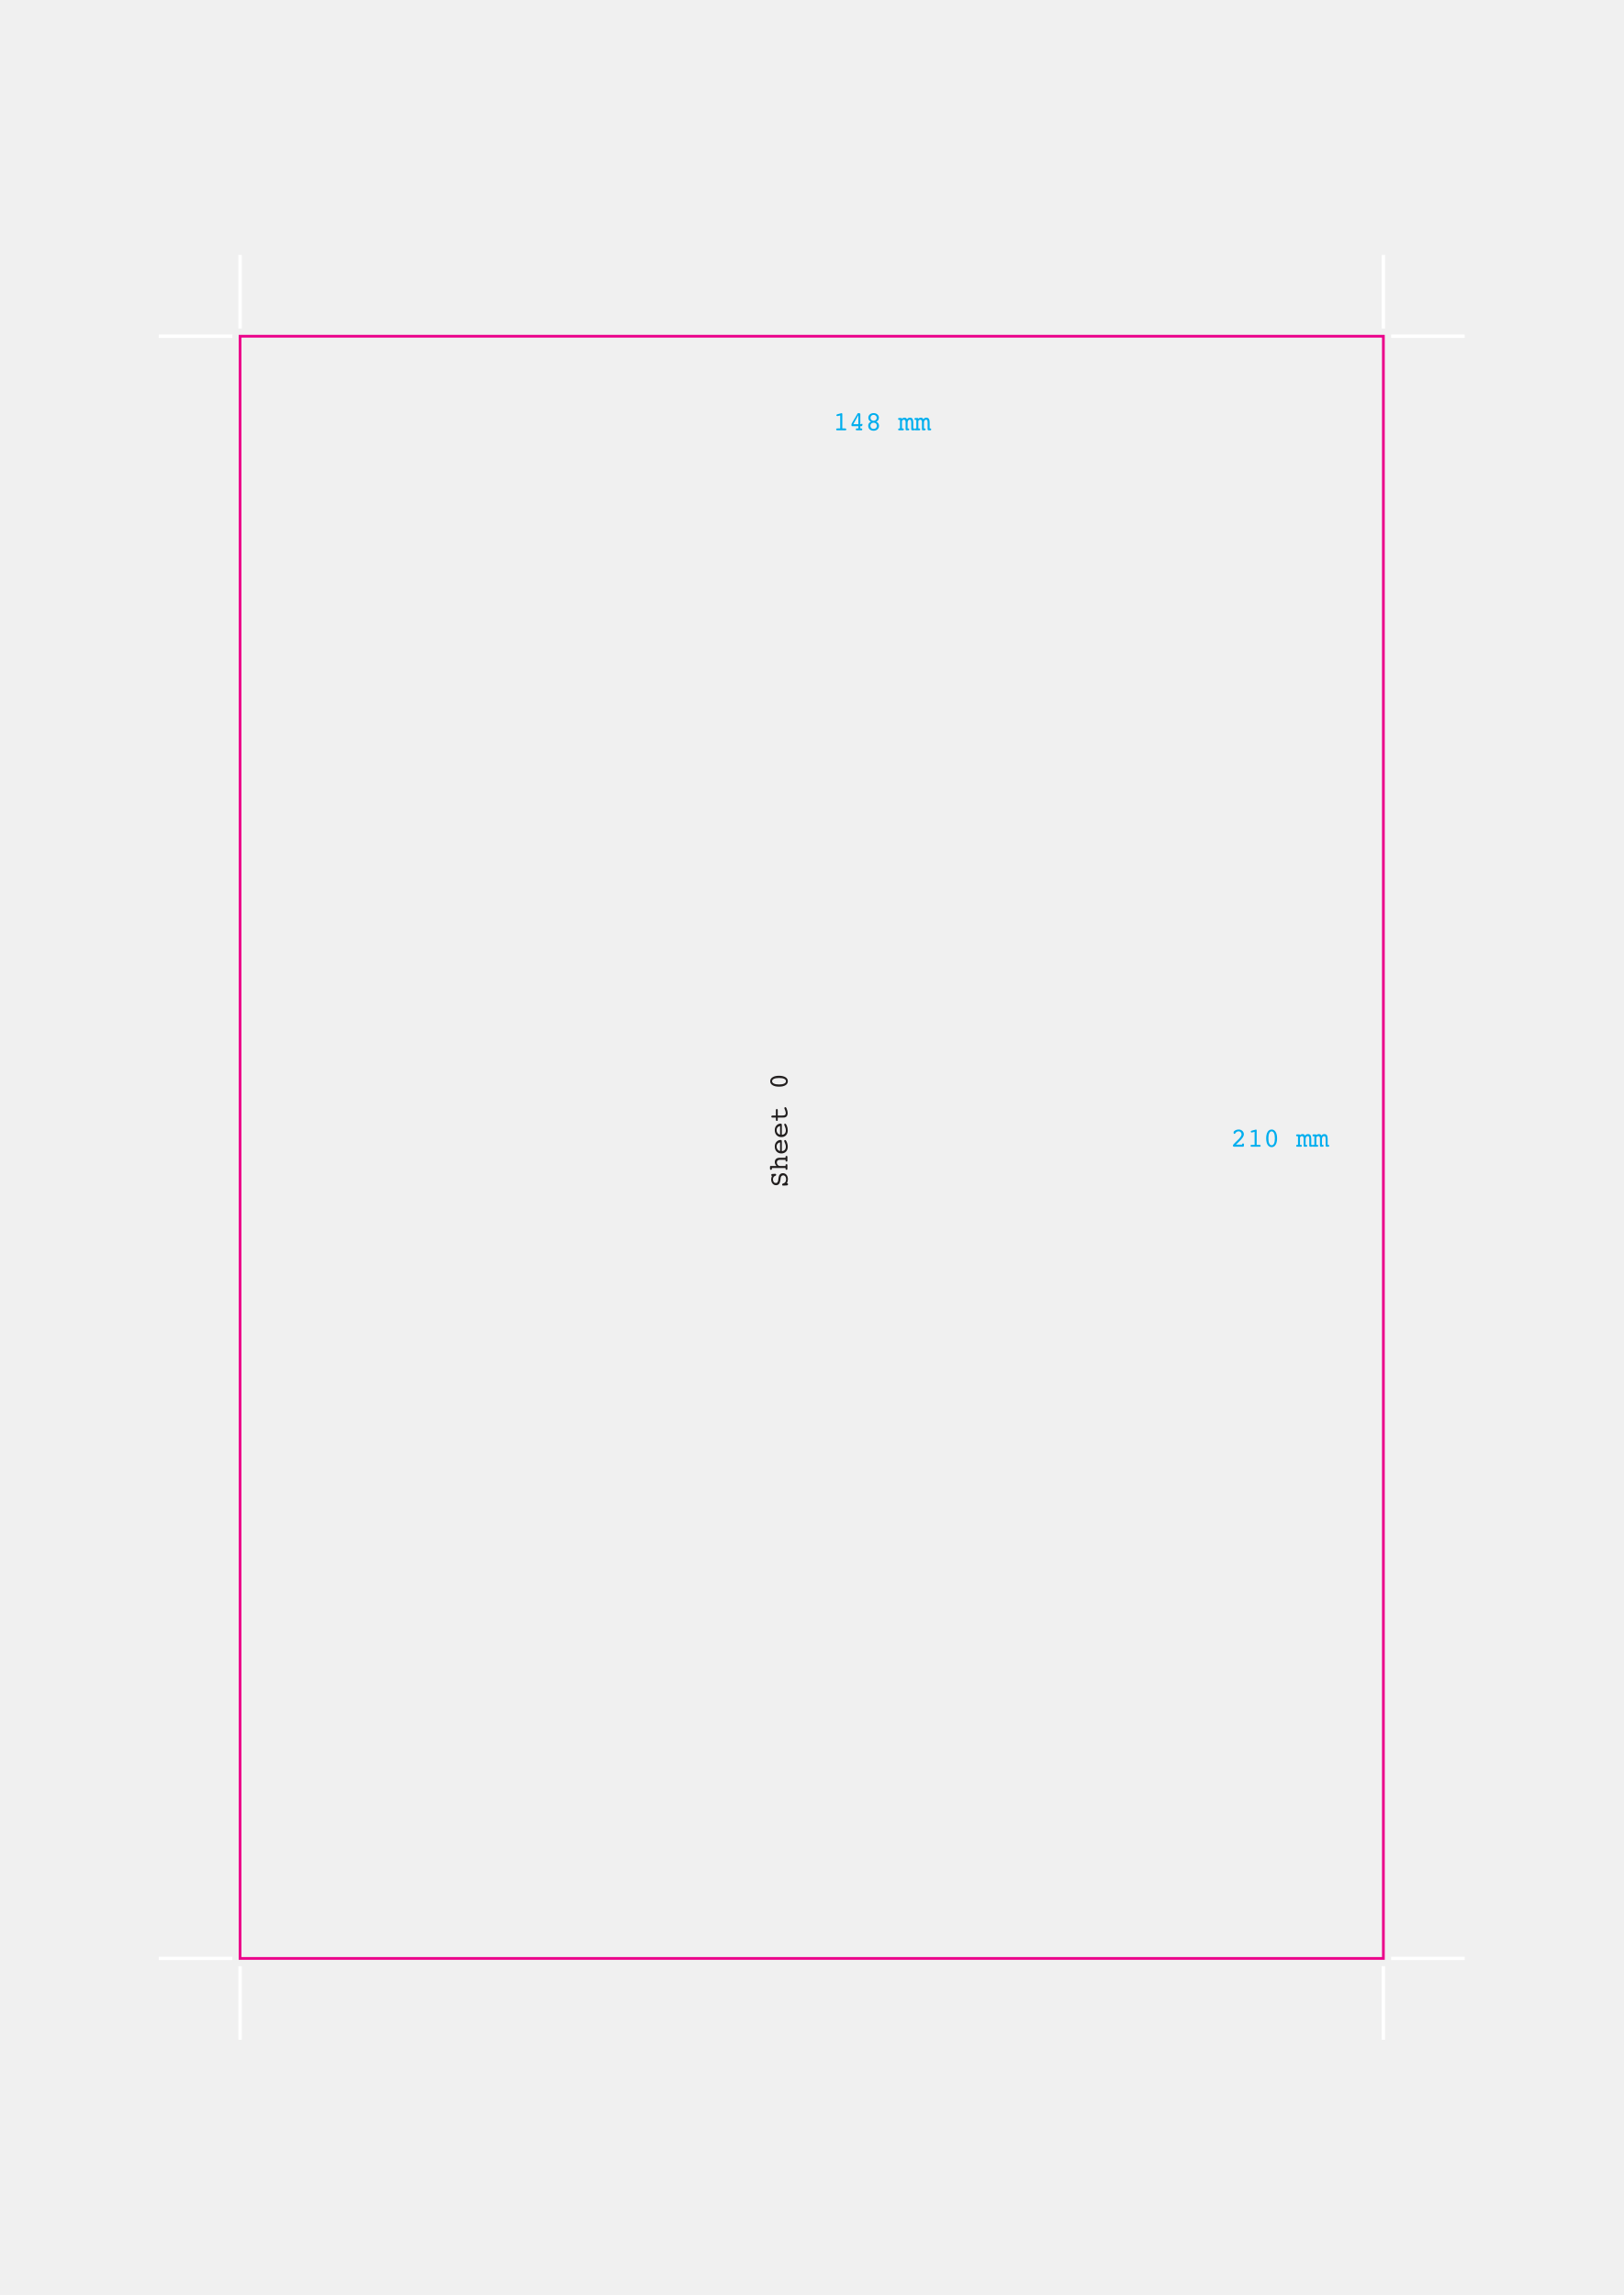
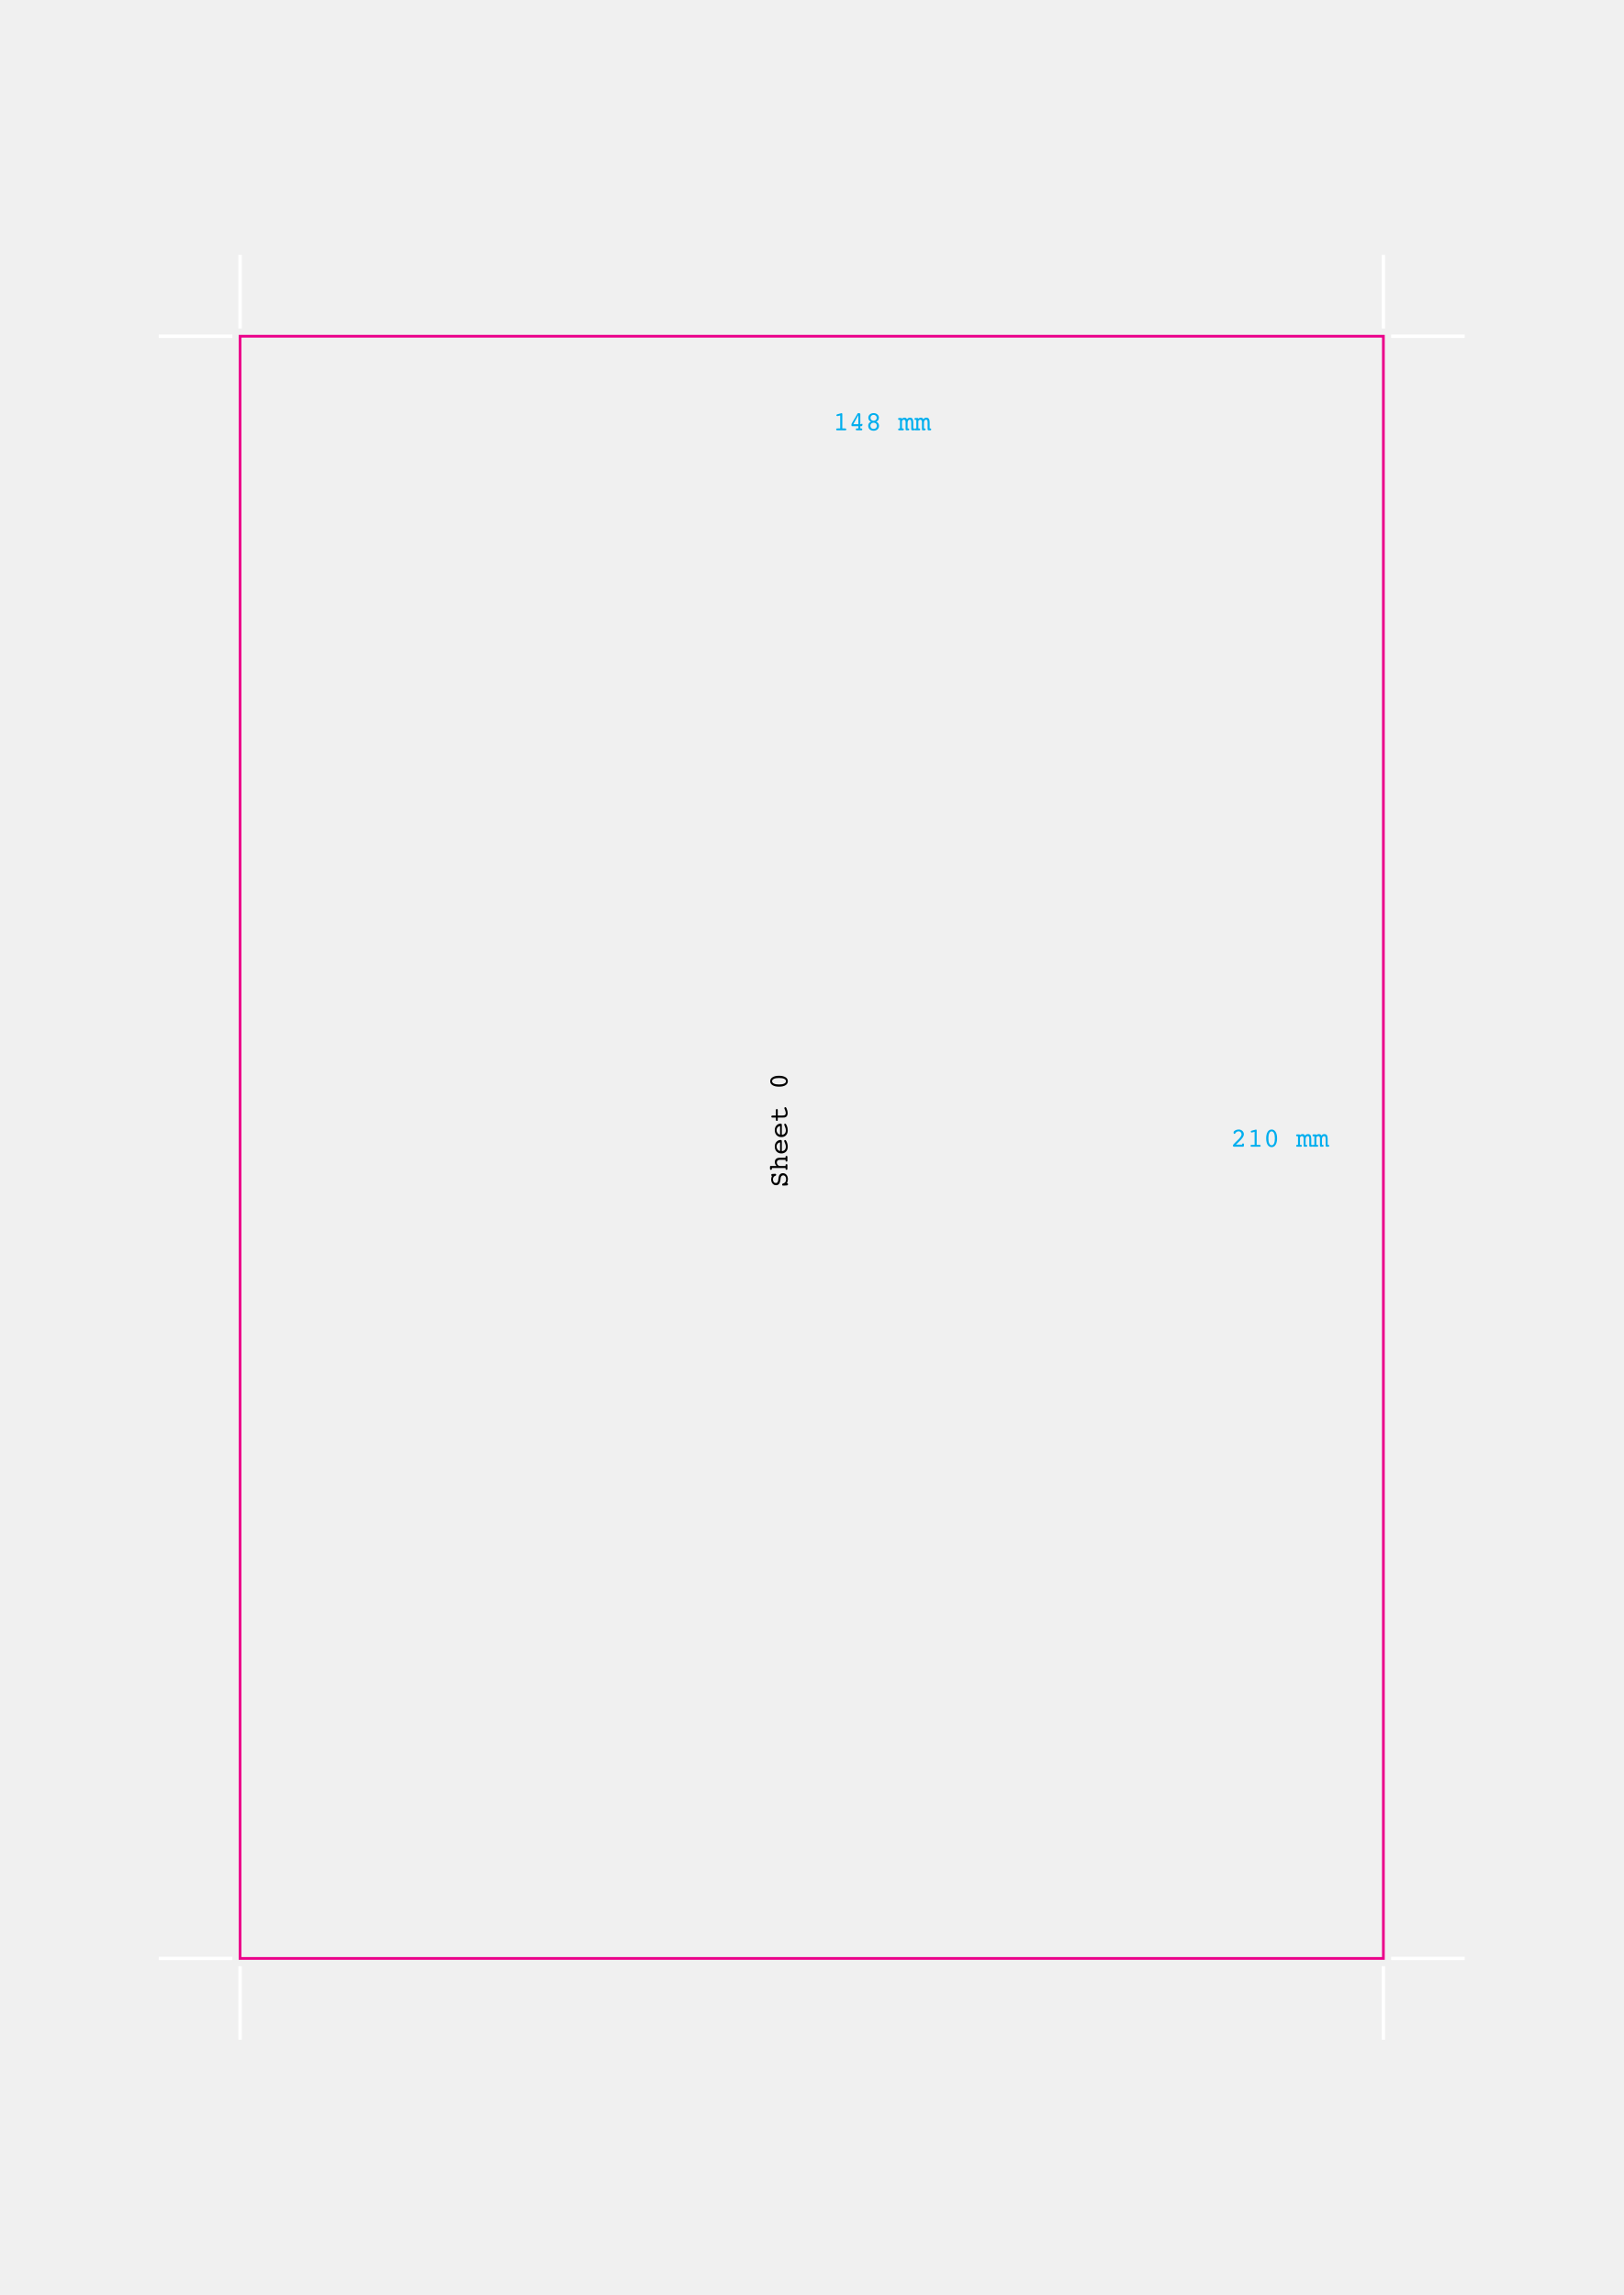
- <svg xmlns="http://www.w3.org/2000/svg" xmlns:xlink="http://www.w3.org/1999/xlink" width="595.68pt" height="842.16pt" viewBox="0 0 595.68 842.16" version="1.1" id="svg115">
+ <svg xmlns="http://www.w3.org/2000/svg" xmlns:xlink="http://www.w3.org/1999/xlink" id="svg115" version="1.1" viewBox="0 0 595.68 842.16" height="842.16pt" width="595.68pt">
  <defs id="defs40">
    <g id="g35">
-       <symbol overflow="visible" id="glyph0-0">
-         <path style="stroke:none;" d="M 0.5 1.766 L 0.5 -7.047 L 5.5 -7.047 L 5.5 1.766 Z M 1.062 1.219 L 4.938 1.219 L 4.938 -6.484 L 1.062 -6.484 Z M 1.062 1.219 " id="path2" />
+       <symbol id="glyph0-0" overflow="visible">
+         <path id="path2" d="M 0.5 1.766 L 0.5 -7.047 L 5.5 -7.047 L 5.5 1.766 Z M 1.062 1.219 L 4.938 1.219 L 4.938 -6.484 L 1.062 -6.484 Z M 1.062 1.219 " style="stroke:none;" />
      </symbol>
-       <symbol overflow="visible" id="glyph0-1">
-         <path style="stroke:none;" d="M 1.578 -0.172 C 1.555 -0.023 1.516 0.07 1.453 0.125 C 1.398 0.188 1.312 0.219 1.188 0.219 C 1.051 0.219 0.945 0.176 0.875 0.094 C 0.812 0.02 0.773 -0.102 0.766 -0.281 L 0.703 -1.422 L 0.703 -1.516 C 0.703 -1.672 0.727 -1.781 0.781 -1.844 C 0.844 -1.906 0.945 -1.938 1.094 -1.938 C 1.281 -1.938 1.422 -1.797 1.516 -1.516 C 1.547 -1.379 1.582 -1.273 1.625 -1.203 C 1.738 -0.973 1.914 -0.797 2.156 -0.672 C 2.406 -0.547 2.703 -0.484 3.047 -0.484 C 3.461 -0.484 3.801 -0.582 4.062 -0.781 C 4.32 -0.977 4.453 -1.234 4.453 -1.547 C 4.453 -1.805 4.367 -2.016 4.203 -2.172 C 4.047 -2.328 3.816 -2.426 3.516 -2.469 L 2.781 -2.562 C 2.113 -2.656 1.625 -2.832 1.312 -3.094 C 1 -3.352 0.844 -3.723 0.844 -4.203 C 0.844 -4.703 1.047 -5.117 1.453 -5.453 C 1.867 -5.797 2.391 -5.969 3.016 -5.969 C 3.191 -5.969 3.379 -5.941 3.578 -5.891 C 3.773 -5.848 4 -5.773 4.25 -5.672 C 4.258 -5.766 4.285 -5.828 4.328 -5.859 C 4.367 -5.898 4.445 -5.922 4.562 -5.922 C 4.707 -5.922 4.805 -5.898 4.859 -5.859 C 4.91 -5.816 4.945 -5.711 4.969 -5.547 L 5.031 -4.531 L 5.031 -4.484 C 5.031 -4.367 4.992 -4.281 4.922 -4.219 C 4.859 -4.156 4.77 -4.125 4.656 -4.125 C 4.488 -4.125 4.359 -4.242 4.266 -4.484 C 4.211 -4.617 4.164 -4.723 4.125 -4.797 C 4.008 -4.953 3.852 -5.07 3.656 -5.156 C 3.457 -5.25 3.227 -5.297 2.969 -5.297 C 2.57 -5.297 2.25 -5.195 2 -5 C 1.758 -4.812 1.641 -4.555 1.641 -4.234 C 1.641 -3.992 1.727 -3.801 1.906 -3.656 C 2.094 -3.508 2.379 -3.41 2.766 -3.359 L 3.547 -3.266 C 4.109 -3.191 4.531 -3.016 4.812 -2.734 C 5.102 -2.461 5.25 -2.098 5.25 -1.641 C 5.25 -1.098 5.047 -0.66 4.641 -0.328 C 4.234 0.004 3.691 0.172 3.016 0.172 C 2.773 0.172 2.539 0.141 2.312 0.078 C 2.082 0.023 1.836 -0.055 1.578 -0.172 Z M 1.578 -0.172 " id="path5" />
+       <symbol id="glyph0-1" overflow="visible">
+         <path id="path5" d="M 1.578 -0.172 C 1.555 -0.023 1.516 0.07 1.453 0.125 C 1.398 0.188 1.312 0.219 1.188 0.219 C 1.051 0.219 0.945 0.176 0.875 0.094 C 0.812 0.02 0.773 -0.102 0.766 -0.281 L 0.703 -1.422 L 0.703 -1.516 C 0.703 -1.672 0.727 -1.781 0.781 -1.844 C 0.844 -1.906 0.945 -1.938 1.094 -1.938 C 1.281 -1.938 1.422 -1.797 1.516 -1.516 C 1.547 -1.379 1.582 -1.273 1.625 -1.203 C 1.738 -0.973 1.914 -0.797 2.156 -0.672 C 2.406 -0.547 2.703 -0.484 3.047 -0.484 C 3.461 -0.484 3.801 -0.582 4.062 -0.781 C 4.32 -0.977 4.453 -1.234 4.453 -1.547 C 4.453 -1.805 4.367 -2.016 4.203 -2.172 C 4.047 -2.328 3.816 -2.426 3.516 -2.469 L 2.781 -2.562 C 2.113 -2.656 1.625 -2.832 1.312 -3.094 C 1 -3.352 0.844 -3.723 0.844 -4.203 C 0.844 -4.703 1.047 -5.117 1.453 -5.453 C 1.867 -5.797 2.391 -5.969 3.016 -5.969 C 3.191 -5.969 3.379 -5.941 3.578 -5.891 C 3.773 -5.848 4 -5.773 4.25 -5.672 C 4.258 -5.766 4.285 -5.828 4.328 -5.859 C 4.367 -5.898 4.445 -5.922 4.562 -5.922 C 4.707 -5.922 4.805 -5.898 4.859 -5.859 C 4.91 -5.816 4.945 -5.711 4.969 -5.547 L 5.031 -4.531 L 5.031 -4.484 C 5.031 -4.367 4.992 -4.281 4.922 -4.219 C 4.859 -4.156 4.77 -4.125 4.656 -4.125 C 4.488 -4.125 4.359 -4.242 4.266 -4.484 C 4.211 -4.617 4.164 -4.723 4.125 -4.797 C 4.008 -4.953 3.852 -5.07 3.656 -5.156 C 3.457 -5.25 3.227 -5.297 2.969 -5.297 C 2.57 -5.297 2.25 -5.195 2 -5 C 1.758 -4.812 1.641 -4.555 1.641 -4.234 C 1.641 -3.992 1.727 -3.801 1.906 -3.656 C 2.094 -3.508 2.379 -3.41 2.766 -3.359 L 3.547 -3.266 C 4.109 -3.191 4.531 -3.016 4.812 -2.734 C 5.102 -2.461 5.25 -2.098 5.25 -1.641 C 5.25 -1.098 5.047 -0.66 4.641 -0.328 C 4.234 0.004 3.691 0.172 3.016 0.172 C 2.773 0.172 2.539 0.141 2.312 0.078 C 2.082 0.023 1.836 -0.055 1.578 -0.172 Z M 1.578 -0.172 " style="stroke:none;" />
      </symbol>
-       <symbol overflow="visible" id="glyph0-2">
-         <path style="stroke:none;" d="M 1.156 -0.688 L 1.156 -5.688 L 1.062 -5.688 C 0.844 -5.688 0.691 -5.711 0.609 -5.766 C 0.523 -5.816 0.484 -5.91 0.484 -6.047 C 0.484 -6.16 0.516 -6.242 0.578 -6.297 C 0.648 -6.359 0.75 -6.391 0.875 -6.391 L 1.625 -6.391 C 1.707 -6.391 1.773 -6.367 1.828 -6.328 C 1.879 -6.297 1.906 -6.25 1.906 -6.188 L 1.906 -3.984 C 2.133 -4.203 2.363 -4.363 2.594 -4.469 C 2.832 -4.57 3.078 -4.625 3.328 -4.625 C 3.816 -4.625 4.203 -4.473 4.484 -4.172 C 4.766 -3.867 4.906 -3.445 4.906 -2.906 L 4.906 -0.688 L 5.141 -0.688 C 5.305 -0.688 5.422 -0.66 5.484 -0.609 C 5.555 -0.555 5.594 -0.473 5.594 -0.359 C 5.594 -0.234 5.562 -0.141 5.5 -0.078 C 5.438 -0.023 5.336 0 5.203 0 L 3.906 0 C 3.758 0 3.656 -0.023 3.594 -0.078 C 3.539 -0.129 3.516 -0.223 3.516 -0.359 C 3.516 -0.484 3.547 -0.566 3.609 -0.609 C 3.68 -0.66 3.812 -0.688 4 -0.688 L 4.172 -0.688 L 4.172 -2.719 C 4.172 -3.102 4.082 -3.395 3.906 -3.594 C 3.738 -3.789 3.488 -3.891 3.156 -3.891 C 2.82 -3.891 2.531 -3.773 2.281 -3.547 C 2.031 -3.328 1.906 -3.051 1.906 -2.719 L 1.906 -0.688 L 2.078 -0.688 C 2.266 -0.688 2.391 -0.66 2.453 -0.609 C 2.523 -0.566 2.562 -0.484 2.562 -0.359 C 2.562 -0.223 2.535 -0.129 2.484 -0.078 C 2.43 -0.023 2.328 0 2.172 0 L 0.875 0 C 0.75 0 0.656 -0.023 0.594 -0.078 C 0.531 -0.141 0.5 -0.234 0.5 -0.359 C 0.5 -0.484 0.535 -0.566 0.609 -0.609 C 0.691 -0.66 0.844 -0.688 1.062 -0.688 Z M 1.156 -0.688 " id="path8" />
+       <symbol id="glyph0-2" overflow="visible">
+         <path id="path8" d="M 1.156 -0.688 L 1.156 -5.688 L 1.062 -5.688 C 0.844 -5.688 0.691 -5.711 0.609 -5.766 C 0.523 -5.816 0.484 -5.91 0.484 -6.047 C 0.484 -6.16 0.516 -6.242 0.578 -6.297 C 0.648 -6.359 0.75 -6.391 0.875 -6.391 L 1.625 -6.391 C 1.707 -6.391 1.773 -6.367 1.828 -6.328 C 1.879 -6.297 1.906 -6.25 1.906 -6.188 L 1.906 -3.984 C 2.133 -4.203 2.363 -4.363 2.594 -4.469 C 2.832 -4.57 3.078 -4.625 3.328 -4.625 C 3.816 -4.625 4.203 -4.473 4.484 -4.172 C 4.766 -3.867 4.906 -3.445 4.906 -2.906 L 4.906 -0.688 L 5.141 -0.688 C 5.305 -0.688 5.422 -0.66 5.484 -0.609 C 5.555 -0.555 5.594 -0.473 5.594 -0.359 C 5.594 -0.234 5.562 -0.141 5.5 -0.078 C 5.438 -0.023 5.336 0 5.203 0 L 3.906 0 C 3.758 0 3.656 -0.023 3.594 -0.078 C 3.539 -0.129 3.516 -0.223 3.516 -0.359 C 3.516 -0.484 3.547 -0.566 3.609 -0.609 C 3.68 -0.66 3.812 -0.688 4 -0.688 L 4.172 -0.688 L 4.172 -2.719 C 4.172 -3.102 4.082 -3.395 3.906 -3.594 C 3.738 -3.789 3.488 -3.891 3.156 -3.891 C 2.82 -3.891 2.531 -3.773 2.281 -3.547 C 2.031 -3.328 1.906 -3.051 1.906 -2.719 L 1.906 -0.688 L 2.078 -0.688 C 2.266 -0.688 2.391 -0.66 2.453 -0.609 C 2.523 -0.566 2.562 -0.484 2.562 -0.359 C 2.562 -0.223 2.535 -0.129 2.484 -0.078 C 2.43 -0.023 2.328 0 2.172 0 L 0.875 0 C 0.75 0 0.656 -0.023 0.594 -0.078 C 0.531 -0.141 0.5 -0.234 0.5 -0.359 C 0.5 -0.484 0.535 -0.566 0.609 -0.609 C 0.691 -0.66 0.844 -0.688 1.062 -0.688 Z M 1.156 -0.688 " style="stroke:none;" />
      </symbol>
-       <symbol overflow="visible" id="glyph0-3">
-         <path style="stroke:none;" d="M 1.344 -2.047 C 1.375 -1.578 1.535 -1.211 1.828 -0.953 C 2.117 -0.703 2.516 -0.578 3.016 -0.578 C 3.398 -0.578 3.816 -0.676 4.266 -0.875 C 4.711 -1.082 4.984 -1.188 5.078 -1.188 C 5.172 -1.188 5.25 -1.156 5.312 -1.094 C 5.383 -1.031 5.422 -0.953 5.422 -0.859 C 5.422 -0.766 5.383 -0.676 5.312 -0.594 C 5.25 -0.52 5.141 -0.445 4.984 -0.375 C 4.66 -0.207 4.328 -0.082 3.984 0 C 3.641 0.082 3.297 0.125 2.953 0.125 C 2.211 0.125 1.617 -0.086 1.172 -0.516 C 0.723 -0.941 0.5 -1.508 0.5 -2.219 C 0.5 -2.938 0.734 -3.52 1.203 -3.969 C 1.68 -4.414 2.297 -4.641 3.047 -4.641 C 3.734 -4.641 4.301 -4.43 4.75 -4.016 C 5.207 -3.598 5.438 -3.094 5.438 -2.5 C 5.438 -2.32 5.395 -2.203 5.312 -2.141 C 5.238 -2.078 5.035 -2.047 4.703 -2.047 Z M 1.375 -2.688 L 4.547 -2.688 C 4.504 -3.07 4.344 -3.379 4.062 -3.609 C 3.789 -3.848 3.453 -3.969 3.047 -3.969 C 2.617 -3.969 2.254 -3.852 1.953 -3.625 C 1.66 -3.395 1.469 -3.082 1.375 -2.688 Z M 1.375 -2.688 " id="path11" />
+       <symbol id="glyph0-3" overflow="visible">
+         <path id="path11" d="M 1.344 -2.047 C 1.375 -1.578 1.535 -1.211 1.828 -0.953 C 2.117 -0.703 2.516 -0.578 3.016 -0.578 C 3.398 -0.578 3.816 -0.676 4.266 -0.875 C 4.711 -1.082 4.984 -1.188 5.078 -1.188 C 5.172 -1.188 5.25 -1.156 5.312 -1.094 C 5.383 -1.031 5.422 -0.953 5.422 -0.859 C 5.422 -0.766 5.383 -0.676 5.312 -0.594 C 5.25 -0.52 5.141 -0.445 4.984 -0.375 C 4.66 -0.207 4.328 -0.082 3.984 0 C 3.641 0.082 3.297 0.125 2.953 0.125 C 2.211 0.125 1.617 -0.086 1.172 -0.516 C 0.723 -0.941 0.5 -1.508 0.5 -2.219 C 0.5 -2.938 0.734 -3.52 1.203 -3.969 C 1.68 -4.414 2.297 -4.641 3.047 -4.641 C 3.734 -4.641 4.301 -4.43 4.75 -4.016 C 5.207 -3.598 5.438 -3.094 5.438 -2.5 C 5.438 -2.32 5.395 -2.203 5.312 -2.141 C 5.238 -2.078 5.035 -2.047 4.703 -2.047 Z M 1.375 -2.688 L 4.547 -2.688 C 4.504 -3.07 4.344 -3.379 4.062 -3.609 C 3.789 -3.848 3.453 -3.969 3.047 -3.969 C 2.617 -3.969 2.254 -3.852 1.953 -3.625 C 1.66 -3.395 1.469 -3.082 1.375 -2.688 Z M 1.375 -2.688 " style="stroke:none;" />
      </symbol>
-       <symbol overflow="visible" id="glyph0-4">
-         <path style="stroke:none;" d="M 4.328 -4.234 C 4.492 -4.234 4.613 -4.207 4.688 -4.156 C 4.758 -4.102 4.797 -4.016 4.797 -3.891 C 4.797 -3.773 4.758 -3.688 4.688 -3.625 C 4.613 -3.57 4.508 -3.547 4.375 -3.547 L 2.406 -3.547 L 2.406 -1.922 C 2.406 -1.391 2.473 -1.035 2.609 -0.859 C 2.742 -0.691 2.984 -0.609 3.328 -0.609 C 3.617 -0.609 3.969 -0.691 4.375 -0.859 C 4.789 -1.035 5.051 -1.125 5.156 -1.125 C 5.238 -1.125 5.312 -1.094 5.375 -1.031 C 5.445 -0.969 5.484 -0.891 5.484 -0.797 C 5.484 -0.68 5.441 -0.582 5.359 -0.5 C 5.273 -0.426 5.141 -0.352 4.953 -0.281 C 4.629 -0.156 4.336 -0.062 4.078 0 C 3.828 0.062 3.594 0.094 3.375 0.094 C 2.988 0.094 2.664 0.031 2.406 -0.094 C 2.145 -0.219 1.953 -0.398 1.828 -0.641 C 1.766 -0.754 1.719 -0.891 1.688 -1.047 C 1.664 -1.203 1.656 -1.441 1.656 -1.766 L 1.656 -3.547 L 0.828 -3.547 C 0.68 -3.547 0.578 -3.57 0.516 -3.625 C 0.461 -3.688 0.438 -3.773 0.438 -3.891 C 0.438 -4.023 0.477 -4.113 0.562 -4.156 C 0.645 -4.207 0.82 -4.234 1.094 -4.234 L 1.656 -4.234 L 1.656 -5.5 C 1.656 -5.633 1.68 -5.734 1.734 -5.797 C 1.797 -5.867 1.891 -5.906 2.016 -5.906 C 2.16 -5.906 2.258 -5.863 2.312 -5.781 C 2.375 -5.707 2.406 -5.523 2.406 -5.234 L 2.406 -4.234 Z M 4.328 -4.234 " id="path14" />
+       <symbol id="glyph0-4" overflow="visible">
+         <path id="path14" d="M 4.328 -4.234 C 4.492 -4.234 4.613 -4.207 4.688 -4.156 C 4.758 -4.102 4.797 -4.016 4.797 -3.891 C 4.797 -3.773 4.758 -3.688 4.688 -3.625 C 4.613 -3.57 4.508 -3.547 4.375 -3.547 L 2.406 -3.547 L 2.406 -1.922 C 2.406 -1.391 2.473 -1.035 2.609 -0.859 C 2.742 -0.691 2.984 -0.609 3.328 -0.609 C 3.617 -0.609 3.969 -0.691 4.375 -0.859 C 4.789 -1.035 5.051 -1.125 5.156 -1.125 C 5.238 -1.125 5.312 -1.094 5.375 -1.031 C 5.445 -0.969 5.484 -0.891 5.484 -0.797 C 5.484 -0.68 5.441 -0.582 5.359 -0.5 C 5.273 -0.426 5.141 -0.352 4.953 -0.281 C 4.629 -0.156 4.336 -0.062 4.078 0 C 3.828 0.062 3.594 0.094 3.375 0.094 C 2.988 0.094 2.664 0.031 2.406 -0.094 C 2.145 -0.219 1.953 -0.398 1.828 -0.641 C 1.766 -0.754 1.719 -0.891 1.688 -1.047 C 1.664 -1.203 1.656 -1.441 1.656 -1.766 L 1.656 -3.547 L 0.828 -3.547 C 0.68 -3.547 0.578 -3.57 0.516 -3.625 C 0.461 -3.688 0.438 -3.773 0.438 -3.891 C 0.438 -4.023 0.477 -4.113 0.562 -4.156 C 0.645 -4.207 0.82 -4.234 1.094 -4.234 L 1.656 -4.234 L 1.656 -5.5 C 1.656 -5.633 1.68 -5.734 1.734 -5.797 C 1.797 -5.867 1.891 -5.906 2.016 -5.906 C 2.16 -5.906 2.258 -5.863 2.312 -5.781 C 2.375 -5.707 2.406 -5.523 2.406 -5.234 L 2.406 -4.234 Z M 4.328 -4.234 " style="stroke:none;" />
      </symbol>
-       <symbol overflow="visible" id="glyph0-5">
-         <path style="stroke:none;" d="M 3 -5.625 C 2.625 -5.625 2.332 -5.398 2.125 -4.953 C 1.914 -4.516 1.812 -3.891 1.812 -3.078 C 1.812 -2.266 1.914 -1.633 2.125 -1.188 C 2.332 -0.75 2.625 -0.531 3 -0.531 C 3.375 -0.531 3.664 -0.75 3.875 -1.188 C 4.082 -1.633 4.188 -2.266 4.188 -3.078 C 4.188 -3.891 4.082 -4.516 3.875 -4.953 C 3.664 -5.398 3.375 -5.625 3 -5.625 Z M 3 0.156 C 2.383 0.156 1.895 -0.129 1.531 -0.703 C 1.176 -1.285 1 -2.078 1 -3.078 C 1 -4.078 1.176 -4.863 1.531 -5.438 C 1.895 -6.02 2.383 -6.312 3 -6.312 C 3.613 -6.312 4.098 -6.02 4.453 -5.438 C 4.816 -4.863 5 -4.078 5 -3.078 C 5 -2.078 4.816 -1.285 4.453 -0.703 C 4.098 -0.129 3.613 0.156 3 0.156 Z M 3 0.156 " id="path17" />
+       <symbol id="glyph0-5" overflow="visible">
+         <path id="path17" d="M 3 -5.625 C 2.625 -5.625 2.332 -5.398 2.125 -4.953 C 1.914 -4.516 1.812 -3.891 1.812 -3.078 C 1.812 -2.266 1.914 -1.633 2.125 -1.188 C 2.332 -0.75 2.625 -0.531 3 -0.531 C 3.375 -0.531 3.664 -0.75 3.875 -1.188 C 4.082 -1.633 4.188 -2.266 4.188 -3.078 C 4.188 -3.891 4.082 -4.516 3.875 -4.953 C 3.664 -5.398 3.375 -5.625 3 -5.625 Z M 3 0.156 C 2.383 0.156 1.895 -0.129 1.531 -0.703 C 1.176 -1.285 1 -2.078 1 -3.078 C 1 -4.078 1.176 -4.863 1.531 -5.438 C 1.895 -6.02 2.383 -6.312 3 -6.312 C 3.613 -6.312 4.098 -6.02 4.453 -5.438 C 4.816 -4.863 5 -4.078 5 -3.078 C 5 -2.078 4.816 -1.285 4.453 -0.703 C 4.098 -0.129 3.613 0.156 3 0.156 Z M 3 0.156 " style="stroke:none;" />
      </symbol>
-       <symbol overflow="visible" id="glyph0-6">
-         <path style="stroke:none;" d="M 1.828 -5.234 C 1.785 -5.234 1.754 -5.227 1.734 -5.219 C 1.711 -5.219 1.695 -5.219 1.688 -5.219 C 1.582 -5.219 1.5 -5.242 1.438 -5.297 C 1.375 -5.359 1.344 -5.438 1.344 -5.531 C 1.344 -5.613 1.367 -5.68 1.422 -5.734 C 1.473 -5.797 1.551 -5.844 1.656 -5.875 L 3.109 -6.266 C 3.148 -6.273 3.188 -6.281 3.219 -6.281 C 3.25 -6.289 3.285 -6.297 3.328 -6.297 C 3.379 -6.297 3.422 -6.266 3.453 -6.203 C 3.492 -6.148 3.516 -6.07 3.516 -5.969 L 3.516 -0.688 L 4.297 -0.688 C 4.586 -0.688 4.77 -0.66 4.844 -0.609 C 4.926 -0.566 4.969 -0.484 4.969 -0.359 C 4.969 -0.234 4.938 -0.141 4.875 -0.078 C 4.812 -0.023 4.711 0 4.578 0 L 1.656 0 C 1.531 0 1.43 -0.023 1.359 -0.078 C 1.297 -0.141 1.266 -0.234 1.266 -0.359 C 1.266 -0.484 1.301 -0.566 1.375 -0.609 C 1.457 -0.66 1.645 -0.688 1.938 -0.688 L 2.75 -0.688 L 2.75 -5.453 Z M 1.828 -5.234 " id="path20" />
+       <symbol id="glyph0-6" overflow="visible">
+         <path id="path20" d="M 1.828 -5.234 C 1.785 -5.234 1.754 -5.227 1.734 -5.219 C 1.711 -5.219 1.695 -5.219 1.688 -5.219 C 1.582 -5.219 1.5 -5.242 1.438 -5.297 C 1.375 -5.359 1.344 -5.438 1.344 -5.531 C 1.344 -5.613 1.367 -5.68 1.422 -5.734 C 1.473 -5.797 1.551 -5.844 1.656 -5.875 L 3.109 -6.266 C 3.148 -6.273 3.188 -6.281 3.219 -6.281 C 3.25 -6.289 3.285 -6.297 3.328 -6.297 C 3.379 -6.297 3.422 -6.266 3.453 -6.203 C 3.492 -6.148 3.516 -6.07 3.516 -5.969 L 3.516 -0.688 L 4.297 -0.688 C 4.586 -0.688 4.77 -0.66 4.844 -0.609 C 4.926 -0.566 4.969 -0.484 4.969 -0.359 C 4.969 -0.234 4.938 -0.141 4.875 -0.078 C 4.812 -0.023 4.711 0 4.578 0 L 1.656 0 C 1.531 0 1.43 -0.023 1.359 -0.078 C 1.297 -0.141 1.266 -0.234 1.266 -0.359 C 1.266 -0.484 1.301 -0.566 1.375 -0.609 C 1.457 -0.66 1.645 -0.688 1.938 -0.688 L 2.75 -0.688 L 2.75 -5.453 Z M 1.828 -5.234 " style="stroke:none;" />
      </symbol>
-       <symbol overflow="visible" id="glyph0-7">
-         <path style="stroke:none;" d="M 3.406 -2.25 L 3.406 -5.562 L 1.562 -2.25 Z M 2.875 0 C 2.719 0 2.613 -0.023 2.562 -0.078 C 2.508 -0.129 2.484 -0.223 2.484 -0.359 C 2.484 -0.473 2.508 -0.555 2.562 -0.609 C 2.625 -0.66 2.719 -0.688 2.844 -0.688 L 3.406 -0.688 L 3.406 -1.516 L 1.125 -1.516 C 1.039 -1.516 0.977 -1.539 0.938 -1.594 C 0.895 -1.645 0.875 -1.719 0.875 -1.812 L 0.875 -2.156 C 0.875 -2.281 0.922 -2.414 1.016 -2.562 C 1.023 -2.582 1.035 -2.602 1.047 -2.625 L 3.109 -6.125 C 3.148 -6.195 3.188 -6.242 3.219 -6.266 C 3.25 -6.297 3.289 -6.312 3.344 -6.312 C 3.363 -6.312 3.395 -6.305 3.438 -6.297 C 3.457 -6.297 3.473 -6.297 3.484 -6.297 L 3.984 -6.219 C 4.023 -6.207 4.055 -6.176 4.078 -6.125 C 4.109 -6.082 4.125 -6.031 4.125 -5.969 L 4.125 -2.25 L 4.375 -2.25 C 4.445 -2.25 4.504 -2.273 4.547 -2.328 C 4.586 -2.391 4.629 -2.422 4.672 -2.422 C 4.742 -2.422 4.801 -2.395 4.844 -2.344 C 4.883 -2.301 4.906 -2.242 4.906 -2.172 C 4.906 -2.141 4.906 -2.109 4.906 -2.078 C 4.906 -2.055 4.898 -2.035 4.891 -2.016 L 4.844 -1.812 C 4.82 -1.695 4.789 -1.617 4.75 -1.578 C 4.707 -1.535 4.641 -1.516 4.547 -1.516 L 4.125 -1.516 L 4.125 -0.688 L 4.297 -0.688 C 4.504 -0.688 4.645 -0.66 4.719 -0.609 C 4.801 -0.555 4.844 -0.473 4.844 -0.359 C 4.844 -0.234 4.812 -0.141 4.75 -0.078 C 4.688 -0.023 4.586 0 4.453 0 Z M 2.875 0 " id="path23" />
+       <symbol id="glyph0-7" overflow="visible">
+         <path id="path23" d="M 3.406 -2.25 L 3.406 -5.562 L 1.562 -2.25 Z M 2.875 0 C 2.719 0 2.613 -0.023 2.562 -0.078 C 2.508 -0.129 2.484 -0.223 2.484 -0.359 C 2.484 -0.473 2.508 -0.555 2.562 -0.609 C 2.625 -0.66 2.719 -0.688 2.844 -0.688 L 3.406 -0.688 L 3.406 -1.516 L 1.125 -1.516 C 1.039 -1.516 0.977 -1.539 0.938 -1.594 C 0.895 -1.645 0.875 -1.719 0.875 -1.812 L 0.875 -2.156 C 0.875 -2.281 0.922 -2.414 1.016 -2.562 C 1.023 -2.582 1.035 -2.602 1.047 -2.625 L 3.109 -6.125 C 3.148 -6.195 3.188 -6.242 3.219 -6.266 C 3.25 -6.297 3.289 -6.312 3.344 -6.312 C 3.363 -6.312 3.395 -6.305 3.438 -6.297 C 3.457 -6.297 3.473 -6.297 3.484 -6.297 L 3.984 -6.219 C 4.023 -6.207 4.055 -6.176 4.078 -6.125 C 4.109 -6.082 4.125 -6.031 4.125 -5.969 L 4.125 -2.25 L 4.375 -2.25 C 4.445 -2.25 4.504 -2.273 4.547 -2.328 C 4.586 -2.391 4.629 -2.422 4.672 -2.422 C 4.742 -2.422 4.801 -2.395 4.844 -2.344 C 4.883 -2.301 4.906 -2.242 4.906 -2.172 C 4.906 -2.141 4.906 -2.109 4.906 -2.078 C 4.906 -2.055 4.898 -2.035 4.891 -2.016 L 4.844 -1.812 C 4.82 -1.695 4.789 -1.617 4.75 -1.578 C 4.707 -1.535 4.641 -1.516 4.547 -1.516 L 4.125 -1.516 L 4.125 -0.688 L 4.297 -0.688 C 4.504 -0.688 4.645 -0.66 4.719 -0.609 C 4.801 -0.555 4.844 -0.473 4.844 -0.359 C 4.844 -0.234 4.812 -0.141 4.75 -0.078 C 4.688 -0.023 4.586 0 4.453 0 Z M 2.875 0 " style="stroke:none;" />
      </symbol>
-       <symbol overflow="visible" id="glyph0-8">
-         <path style="stroke:none;" d="M 1.812 -1.688 C 1.812 -1.332 1.922 -1.047 2.141 -0.828 C 2.359 -0.617 2.645 -0.516 3 -0.516 C 3.363 -0.516 3.648 -0.617 3.859 -0.828 C 4.078 -1.035 4.188 -1.312 4.188 -1.656 C 4.188 -2 4.078 -2.273 3.859 -2.484 C 3.641 -2.691 3.352 -2.797 3 -2.797 C 2.645 -2.797 2.359 -2.691 2.141 -2.484 C 1.922 -2.273 1.812 -2.008 1.812 -1.688 Z M 1.859 -4.594 C 1.859 -4.27 1.961 -4.004 2.172 -3.797 C 2.391 -3.586 2.664 -3.484 3 -3.484 C 3.332 -3.484 3.602 -3.586 3.812 -3.797 C 4.031 -4.004 4.141 -4.27 4.141 -4.594 C 4.141 -4.906 4.031 -5.16 3.812 -5.359 C 3.602 -5.566 3.332 -5.672 3 -5.672 C 2.664 -5.672 2.391 -5.566 2.172 -5.359 C 1.961 -5.16 1.859 -4.906 1.859 -4.594 Z M 2.016 -3.156 C 1.703 -3.312 1.461 -3.508 1.297 -3.75 C 1.141 -3.988 1.062 -4.27 1.062 -4.594 C 1.062 -5.094 1.242 -5.504 1.609 -5.828 C 1.973 -6.148 2.438 -6.312 3 -6.312 C 3.551 -6.312 4.008 -6.148 4.375 -5.828 C 4.75 -5.504 4.938 -5.109 4.938 -4.641 C 4.938 -4.285 4.859 -3.988 4.703 -3.75 C 4.547 -3.508 4.301 -3.312 3.969 -3.156 C 4.301 -3.02 4.551 -2.82 4.719 -2.562 C 4.895 -2.312 4.984 -2.008 4.984 -1.656 C 4.984 -1.125 4.797 -0.688 4.422 -0.344 C 4.055 -0.008 3.582 0.156 3 0.156 C 2.406 0.156 1.926 -0.008 1.562 -0.344 C 1.195 -0.688 1.016 -1.133 1.016 -1.688 C 1.016 -2.008 1.098 -2.301 1.266 -2.562 C 1.441 -2.82 1.691 -3.02 2.016 -3.156 Z M 2.016 -3.156 " id="path26" />
+       <symbol id="glyph0-8" overflow="visible">
+         <path id="path26" d="M 1.812 -1.688 C 1.812 -1.332 1.922 -1.047 2.141 -0.828 C 2.359 -0.617 2.645 -0.516 3 -0.516 C 3.363 -0.516 3.648 -0.617 3.859 -0.828 C 4.078 -1.035 4.188 -1.312 4.188 -1.656 C 4.188 -2 4.078 -2.273 3.859 -2.484 C 3.641 -2.691 3.352 -2.797 3 -2.797 C 2.645 -2.797 2.359 -2.691 2.141 -2.484 C 1.922 -2.273 1.812 -2.008 1.812 -1.688 Z M 1.859 -4.594 C 1.859 -4.27 1.961 -4.004 2.172 -3.797 C 2.391 -3.586 2.664 -3.484 3 -3.484 C 3.332 -3.484 3.602 -3.586 3.812 -3.797 C 4.031 -4.004 4.141 -4.27 4.141 -4.594 C 4.141 -4.906 4.031 -5.16 3.812 -5.359 C 3.602 -5.566 3.332 -5.672 3 -5.672 C 2.664 -5.672 2.391 -5.566 2.172 -5.359 C 1.961 -5.16 1.859 -4.906 1.859 -4.594 Z M 2.016 -3.156 C 1.703 -3.312 1.461 -3.508 1.297 -3.75 C 1.141 -3.988 1.062 -4.27 1.062 -4.594 C 1.062 -5.094 1.242 -5.504 1.609 -5.828 C 1.973 -6.148 2.438 -6.312 3 -6.312 C 3.551 -6.312 4.008 -6.148 4.375 -5.828 C 4.75 -5.504 4.938 -5.109 4.938 -4.641 C 4.938 -4.285 4.859 -3.988 4.703 -3.75 C 4.547 -3.508 4.301 -3.312 3.969 -3.156 C 4.301 -3.02 4.551 -2.82 4.719 -2.562 C 4.895 -2.312 4.984 -2.008 4.984 -1.656 C 4.984 -1.125 4.797 -0.688 4.422 -0.344 C 4.055 -0.008 3.582 0.156 3 0.156 C 2.406 0.156 1.926 -0.008 1.562 -0.344 C 1.195 -0.688 1.016 -1.133 1.016 -1.688 C 1.016 -2.008 1.098 -2.301 1.266 -2.562 C 1.441 -2.82 1.691 -3.02 2.016 -3.156 Z M 2.016 -3.156 " style="stroke:none;" />
      </symbol>
-       <symbol overflow="visible" id="glyph0-9">
-         <path style="stroke:none;" d="M 4.812 -2.719 C 4.812 -3.176 4.77 -3.484 4.688 -3.641 C 4.602 -3.805 4.461 -3.891 4.266 -3.891 C 4.016 -3.891 3.816 -3.785 3.672 -3.578 C 3.535 -3.367 3.469 -3.082 3.469 -2.719 L 3.469 -0.688 L 3.562 -0.688 C 3.758 -0.688 3.891 -0.66 3.953 -0.609 C 4.023 -0.566 4.062 -0.484 4.062 -0.359 C 4.062 -0.234 4.031 -0.141 3.969 -0.078 C 3.914 -0.023 3.832 0 3.719 0 L 3.094 0 C 2.957 0 2.863 -0.031 2.812 -0.094 C 2.758 -0.164 2.734 -0.305 2.734 -0.516 L 2.734 -3.094 C 2.734 -3.344 2.676 -3.535 2.562 -3.672 C 2.457 -3.816 2.312 -3.891 2.125 -3.891 C 1.977 -3.891 1.844 -3.848 1.719 -3.766 C 1.594 -3.68 1.488 -3.551 1.406 -3.375 L 1.406 -0.688 L 1.578 -0.688 C 1.773 -0.688 1.906 -0.66 1.969 -0.609 C 2.039 -0.566 2.078 -0.484 2.078 -0.359 C 2.078 -0.223 2.051 -0.129 2 -0.078 C 1.945 -0.023 1.844 0 1.688 0 L 0.375 0 C 0.25 0 0.156 -0.023 0.094 -0.078 C 0.039 -0.141 0.016 -0.234 0.016 -0.359 C 0.016 -0.484 0.051 -0.566 0.125 -0.609 C 0.195 -0.66 0.348 -0.688 0.578 -0.688 L 0.672 -0.688 L 0.672 -3.812 L 0.578 -3.812 C 0.348 -3.812 0.191 -3.836 0.109 -3.891 C 0.023 -3.941 -0.016 -4.035 -0.016 -4.172 C -0.016 -4.285 0.016 -4.367 0.078 -4.422 C 0.148 -4.484 0.25 -4.516 0.375 -4.516 L 1.125 -4.516 C 1.238 -4.516 1.312 -4.492 1.344 -4.453 C 1.375 -4.422 1.395 -4.344 1.406 -4.219 C 1.539 -4.363 1.68 -4.469 1.828 -4.531 C 1.984 -4.602 2.156 -4.641 2.344 -4.641 C 2.57 -4.641 2.758 -4.586 2.906 -4.484 C 3.062 -4.391 3.176 -4.238 3.25 -4.031 C 3.383 -4.238 3.539 -4.391 3.719 -4.484 C 3.895 -4.586 4.098 -4.641 4.328 -4.641 C 4.754 -4.641 5.062 -4.5 5.25 -4.219 C 5.445 -3.945 5.547 -3.508 5.547 -2.906 L 5.547 -0.688 L 5.625 -0.688 C 5.82 -0.688 5.953 -0.66 6.016 -0.609 C 6.086 -0.566 6.125 -0.484 6.125 -0.359 C 6.125 -0.234 6.094 -0.141 6.031 -0.078 C 5.977 -0.023 5.895 0 5.781 0 L 5.188 0 C 5.062 0 4.969 -0.035 4.906 -0.109 C 4.844 -0.191 4.812 -0.316 4.812 -0.484 Z M 4.812 -2.719 " id="path29" />
+       <symbol id="glyph0-9" overflow="visible">
+         <path id="path29" d="M 4.812 -2.719 C 4.812 -3.176 4.77 -3.484 4.688 -3.641 C 4.602 -3.805 4.461 -3.891 4.266 -3.891 C 4.016 -3.891 3.816 -3.785 3.672 -3.578 C 3.535 -3.367 3.469 -3.082 3.469 -2.719 L 3.469 -0.688 L 3.562 -0.688 C 3.758 -0.688 3.891 -0.66 3.953 -0.609 C 4.023 -0.566 4.062 -0.484 4.062 -0.359 C 4.062 -0.234 4.031 -0.141 3.969 -0.078 C 3.914 -0.023 3.832 0 3.719 0 L 3.094 0 C 2.957 0 2.863 -0.031 2.812 -0.094 C 2.758 -0.164 2.734 -0.305 2.734 -0.516 L 2.734 -3.094 C 2.734 -3.344 2.676 -3.535 2.562 -3.672 C 2.457 -3.816 2.312 -3.891 2.125 -3.891 C 1.977 -3.891 1.844 -3.848 1.719 -3.766 C 1.594 -3.68 1.488 -3.551 1.406 -3.375 L 1.406 -0.688 L 1.578 -0.688 C 1.773 -0.688 1.906 -0.66 1.969 -0.609 C 2.039 -0.566 2.078 -0.484 2.078 -0.359 C 2.078 -0.223 2.051 -0.129 2 -0.078 C 1.945 -0.023 1.844 0 1.688 0 L 0.375 0 C 0.25 0 0.156 -0.023 0.094 -0.078 C 0.039 -0.141 0.016 -0.234 0.016 -0.359 C 0.016 -0.484 0.051 -0.566 0.125 -0.609 C 0.195 -0.66 0.348 -0.688 0.578 -0.688 L 0.672 -0.688 L 0.672 -3.812 L 0.578 -3.812 C 0.348 -3.812 0.191 -3.836 0.109 -3.891 C 0.023 -3.941 -0.016 -4.035 -0.016 -4.172 C -0.016 -4.285 0.016 -4.367 0.078 -4.422 C 0.148 -4.484 0.25 -4.516 0.375 -4.516 L 1.125 -4.516 C 1.238 -4.516 1.312 -4.492 1.344 -4.453 C 1.375 -4.422 1.395 -4.344 1.406 -4.219 C 1.539 -4.363 1.68 -4.469 1.828 -4.531 C 1.984 -4.602 2.156 -4.641 2.344 -4.641 C 2.57 -4.641 2.758 -4.586 2.906 -4.484 C 3.062 -4.391 3.176 -4.238 3.25 -4.031 C 3.383 -4.238 3.539 -4.391 3.719 -4.484 C 3.895 -4.586 4.098 -4.641 4.328 -4.641 C 4.754 -4.641 5.062 -4.5 5.25 -4.219 C 5.445 -3.945 5.547 -3.508 5.547 -2.906 L 5.547 -0.688 L 5.625 -0.688 C 5.82 -0.688 5.953 -0.66 6.016 -0.609 C 6.086 -0.566 6.125 -0.484 6.125 -0.359 C 6.125 -0.234 6.094 -0.141 6.031 -0.078 C 5.977 -0.023 5.895 0 5.781 0 L 5.188 0 C 5.062 0 4.969 -0.035 4.906 -0.109 C 4.844 -0.191 4.812 -0.316 4.812 -0.484 Z M 4.812 -2.719 " style="stroke:none;" />
      </symbol>
-       <symbol overflow="visible" id="glyph0-10">
-         <path style="stroke:none;" d="M 1.297 0 C 1.129 0 1.004 -0.031 0.922 -0.094 C 0.836 -0.164 0.797 -0.281 0.797 -0.438 C 0.797 -0.645 1.109 -1.039 1.734 -1.625 L 1.875 -1.766 C 1.969 -1.848 2.102 -1.977 2.281 -2.156 C 3.406 -3.207 3.969 -3.977 3.969 -4.469 C 3.969 -4.812 3.867 -5.094 3.672 -5.312 C 3.473 -5.531 3.219 -5.641 2.906 -5.641 C 2.695 -5.641 2.5 -5.598 2.312 -5.516 C 2.125 -5.43 1.973 -5.316 1.859 -5.172 C 1.836 -5.141 1.805 -5.098 1.766 -5.047 C 1.648 -4.828 1.516 -4.719 1.359 -4.719 C 1.242 -4.719 1.16 -4.75 1.109 -4.812 C 1.066 -4.883 1.047 -5.023 1.047 -5.234 C 1.047 -5.348 1.055 -5.43 1.078 -5.484 C 1.098 -5.535 1.141 -5.594 1.203 -5.656 C 1.41 -5.863 1.664 -6.023 1.969 -6.141 C 2.281 -6.254 2.598 -6.312 2.922 -6.312 C 3.461 -6.312 3.91 -6.141 4.266 -5.797 C 4.629 -5.453 4.812 -5.023 4.812 -4.516 C 4.812 -3.879 4.258 -3.031 3.156 -1.969 C 2.875 -1.707 2.66 -1.5 2.516 -1.344 L 1.906 -0.766 L 4.141 -0.766 C 4.148 -0.91 4.188 -1.02 4.25 -1.094 C 4.312 -1.164 4.398 -1.203 4.516 -1.203 C 4.617 -1.203 4.703 -1.164 4.766 -1.094 C 4.828 -1.02 4.859 -0.922 4.859 -0.797 C 4.859 -0.785 4.852 -0.77 4.844 -0.75 C 4.844 -0.727 4.844 -0.711 4.844 -0.703 L 4.812 -0.328 C 4.801 -0.223 4.77 -0.141 4.719 -0.078 C 4.676 -0.023 4.613 0 4.531 0 Z M 1.297 0 " id="path32" />
+       <symbol id="glyph0-10" overflow="visible">
+         <path id="path32" d="M 1.297 0 C 1.129 0 1.004 -0.031 0.922 -0.094 C 0.836 -0.164 0.797 -0.281 0.797 -0.438 C 0.797 -0.645 1.109 -1.039 1.734 -1.625 L 1.875 -1.766 C 1.969 -1.848 2.102 -1.977 2.281 -2.156 C 3.406 -3.207 3.969 -3.977 3.969 -4.469 C 3.969 -4.812 3.867 -5.094 3.672 -5.312 C 3.473 -5.531 3.219 -5.641 2.906 -5.641 C 2.695 -5.641 2.5 -5.598 2.312 -5.516 C 2.125 -5.43 1.973 -5.316 1.859 -5.172 C 1.836 -5.141 1.805 -5.098 1.766 -5.047 C 1.648 -4.828 1.516 -4.719 1.359 -4.719 C 1.242 -4.719 1.16 -4.75 1.109 -4.812 C 1.066 -4.883 1.047 -5.023 1.047 -5.234 C 1.047 -5.348 1.055 -5.43 1.078 -5.484 C 1.098 -5.535 1.141 -5.594 1.203 -5.656 C 1.41 -5.863 1.664 -6.023 1.969 -6.141 C 2.281 -6.254 2.598 -6.312 2.922 -6.312 C 3.461 -6.312 3.91 -6.141 4.266 -5.797 C 4.629 -5.453 4.812 -5.023 4.812 -4.516 C 4.812 -3.879 4.258 -3.031 3.156 -1.969 C 2.875 -1.707 2.66 -1.5 2.516 -1.344 L 1.906 -0.766 L 4.141 -0.766 C 4.148 -0.91 4.188 -1.02 4.25 -1.094 C 4.312 -1.164 4.398 -1.203 4.516 -1.203 C 4.617 -1.203 4.703 -1.164 4.766 -1.094 C 4.828 -1.02 4.859 -0.922 4.859 -0.797 C 4.859 -0.785 4.852 -0.77 4.844 -0.75 C 4.844 -0.727 4.844 -0.711 4.844 -0.703 L 4.812 -0.328 C 4.801 -0.223 4.77 -0.141 4.719 -0.078 C 4.676 -0.023 4.613 0 4.531 0 Z M 1.297 0 " style="stroke:none;" />
      </symbol>
    </g>
    <clipPath id="clip1">
-       <path d="M 58.258 93.547 L 537.457 93.547 L 537.457 748.488 L 58.258 748.488 Z M 58.258 93.547 " id="path37" />
+       <path id="path37" d="M 58.258 93.547 L 537.457 93.547 L 537.457 748.488 L 58.258 748.488 Z M 58.258 93.547 " />
    </clipPath>
  </defs>
-   <path id="path42" d="M 88.094,718.652 H 507.621 V 123.379 H 88.094 Z m 0,0" style="fill:none;stroke:#eb008a;stroke-width:1;stroke-linecap:butt;stroke-linejoin:miter;stroke-miterlimit:1.5;stroke-opacity:1" />
-   <path style="clip-rule:nonzero;fill:none;stroke:#ffffff;stroke-width:1.25;stroke-linecap:butt;stroke-linejoin:miter;stroke-miterlimit:10;stroke-opacity:1" d="m 85.258,123.379 h -27 m 452.195,0 h 27 M 85.258,718.652 h -27 m 452.195,0 h 27 M 88.094,120.543 v -27 m 0,627.945 v 27 M 507.621,120.543 v -27 m 0,627.945 v 27" id="path44" />
-   <g id="g983" transform="rotate(-90,576.0276,336.6837)">
-     <g style="fill:#211e1e;fill-opacity:1" id="g52">
-       <use xlink:href="#glyph0-1" x="476.951" y="49.591" id="use50" width="100%" height="100%" />
+   <path style="fill:none;stroke:#eb008a;stroke-width:1;stroke-linecap:butt;stroke-linejoin:miter;stroke-miterlimit:1.5;stroke-opacity:1" d="M 88.094,718.652 H 507.621 V 123.379 H 88.094 Z m 0,0" id="path42" />
+   <path id="path44" d="m 85.258,123.379 h -27 m 452.195,0 h 27 M 85.258,718.652 h -27 m 452.195,0 h 27 M 88.094,120.543 v -27 m 0,627.945 v 27 M 507.621,120.543 v -27 m 0,627.945 v 27" style="clip-rule:nonzero;fill:none;stroke:#ffffff;stroke-width:1.25;stroke-linecap:butt;stroke-linejoin:miter;stroke-miterlimit:10;stroke-opacity:1" />
+   <g style="fill:#000000;fill-opacity:1;stroke:none" transform="rotate(-90,576.0276,336.6837)" id="g983">
+     <g id="g52" style="fill:#000000;fill-opacity:1;stroke:none">
+       <use style="fill:#000000;fill-opacity:1;stroke:none" height="100%" width="100%" id="use50" y="49.591" x="476.951" xlink:href="#glyph0-1" />
    </g>
-     <g style="fill:#211e1e;fill-opacity:1" id="g56">
-       <use xlink:href="#glyph0-2" x="482.952" y="49.591" id="use54" width="100%" height="100%" />
+     <g id="g56" style="fill:#000000;fill-opacity:1;stroke:none">
+       <use style="fill:#000000;fill-opacity:1;stroke:none" height="100%" width="100%" id="use54" y="49.591" x="482.952" xlink:href="#glyph0-2" />
    </g>
-     <g style="fill:#211e1e;fill-opacity:1" id="g60">
-       <use xlink:href="#glyph0-3" x="488.953" y="49.591" id="use58" width="100%" height="100%" />
+     <g id="g60" style="fill:#000000;fill-opacity:1;stroke:none">
+       <use style="fill:#000000;fill-opacity:1;stroke:none" height="100%" width="100%" id="use58" y="49.591" x="488.953" xlink:href="#glyph0-3" />
    </g>
-     <g style="fill:#211e1e;fill-opacity:1" id="g64">
-       <use xlink:href="#glyph0-3" x="494.954" y="49.591" id="use62" width="100%" height="100%" />
+     <g id="g64" style="fill:#000000;fill-opacity:1;stroke:none">
+       <use style="fill:#000000;fill-opacity:1;stroke:none" height="100%" width="100%" id="use62" y="49.591" x="494.954" xlink:href="#glyph0-3" />
    </g>
-     <g style="fill:#211e1e;fill-opacity:1" id="g68">
-       <use xlink:href="#glyph0-4" x="500.955" y="49.591" id="use66" width="100%" height="100%" />
+     <g id="g68" style="fill:#000000;fill-opacity:1;stroke:none">
+       <use style="fill:#000000;fill-opacity:1;stroke:none" height="100%" width="100%" id="use66" y="49.591" x="500.955" xlink:href="#glyph0-4" />
    </g>
-     <g style="fill:#211e1e;fill-opacity:1" id="g72">
-       <use xlink:href="#glyph0-5" x="512.957" y="49.591" id="use70" width="100%" height="100%" />
+     <g id="g72" style="fill:#000000;fill-opacity:1;stroke:none">
+       <use style="fill:#000000;fill-opacity:1;stroke:none" height="100%" width="100%" id="use70" y="49.591" x="512.957" xlink:href="#glyph0-5" />
    </g>
  </g>
-   <g id="g76" style="fill:#00aeee;fill-opacity:1">
-     <use height="100%" width="100%" id="use74" y="157.901" x="305.562" xlink:href="#glyph0-6" />
+   <g style="fill:#00aeee;fill-opacity:1;stroke:none" id="g76">
+     <use style="stroke:none" xlink:href="#glyph0-6" x="305.562" y="157.901" id="use74" width="100%" height="100%" />
  </g>
-   <g id="g80" style="fill:#00aeee;fill-opacity:1">
-     <use height="100%" width="100%" id="use78" y="157.901" x="311.563" xlink:href="#glyph0-7" />
+   <g style="fill:#00aeee;fill-opacity:1;stroke:none" id="g80">
+     <use style="stroke:none" xlink:href="#glyph0-7" x="311.563" y="157.901" id="use78" width="100%" height="100%" />
  </g>
-   <g id="g84" style="fill:#00aeee;fill-opacity:1">
-     <use height="100%" width="100%" id="use82" y="157.901" x="317.564" xlink:href="#glyph0-8" />
+   <g style="fill:#00aeee;fill-opacity:1;stroke:none" id="g84">
+     <use style="stroke:none" xlink:href="#glyph0-8" x="317.564" y="157.901" id="use82" width="100%" height="100%" />
  </g>
-   <g id="g88" style="fill:#00aeee;fill-opacity:1">
-     <use height="100%" width="100%" id="use86" y="157.901" x="329.566" xlink:href="#glyph0-9" />
+   <g style="fill:#00aeee;fill-opacity:1;stroke:none" id="g88">
+     <use style="stroke:none" xlink:href="#glyph0-9" x="329.566" y="157.901" id="use86" width="100%" height="100%" />
  </g>
-   <g id="g92" style="fill:#00aeee;fill-opacity:1">
-     <use height="100%" width="100%" id="use90" y="157.901" x="335.567" xlink:href="#glyph0-9" />
+   <g style="fill:#00aeee;fill-opacity:1;stroke:none" id="g92">
+     <use style="stroke:none" xlink:href="#glyph0-9" x="335.567" y="157.901" id="use90" width="100%" height="100%" />
  </g>
-   <g id="g96" style="fill:#00aeee;fill-opacity:1">
-     <use height="100%" width="100%" id="use94" y="420.791" x="451.612" xlink:href="#glyph0-10" />
+   <g style="fill:#00aeee;fill-opacity:1;stroke:none" id="g96">
+     <use style="stroke:none" xlink:href="#glyph0-10" x="451.612" y="420.791" id="use94" width="100%" height="100%" />
  </g>
-   <g id="g100" style="fill:#00aeee;fill-opacity:1">
-     <use height="100%" width="100%" id="use98" y="420.791" x="457.613" xlink:href="#glyph0-6" />
+   <g style="fill:#00aeee;fill-opacity:1;stroke:none" id="g100">
+     <use style="stroke:none" xlink:href="#glyph0-6" x="457.613" y="420.791" id="use98" width="100%" height="100%" />
  </g>
-   <g id="g104" style="fill:#00aeee;fill-opacity:1">
-     <use height="100%" width="100%" id="use102" y="420.791" x="463.614" xlink:href="#glyph0-5" />
+   <g style="fill:#00aeee;fill-opacity:1;stroke:none" id="g104">
+     <use style="stroke:none" xlink:href="#glyph0-5" x="463.614" y="420.791" id="use102" width="100%" height="100%" />
  </g>
-   <g id="g108" style="fill:#00aeee;fill-opacity:1">
-     <use height="100%" width="100%" id="use106" y="420.791" x="475.616" xlink:href="#glyph0-9" />
+   <g style="fill:#00aeee;fill-opacity:1;stroke:none" id="g108">
+     <use style="stroke:none" xlink:href="#glyph0-9" x="475.616" y="420.791" id="use106" width="100%" height="100%" />
  </g>
-   <g id="g112" style="fill:#00aeee;fill-opacity:1">
-     <use height="100%" width="100%" id="use110" y="420.791" x="481.617" xlink:href="#glyph0-9" />
+   <g style="fill:#00aeee;fill-opacity:1;stroke:none" id="g112">
+     <use style="stroke:none" xlink:href="#glyph0-9" x="481.617" y="420.791" id="use110" width="100%" height="100%" />
  </g>
</svg>
